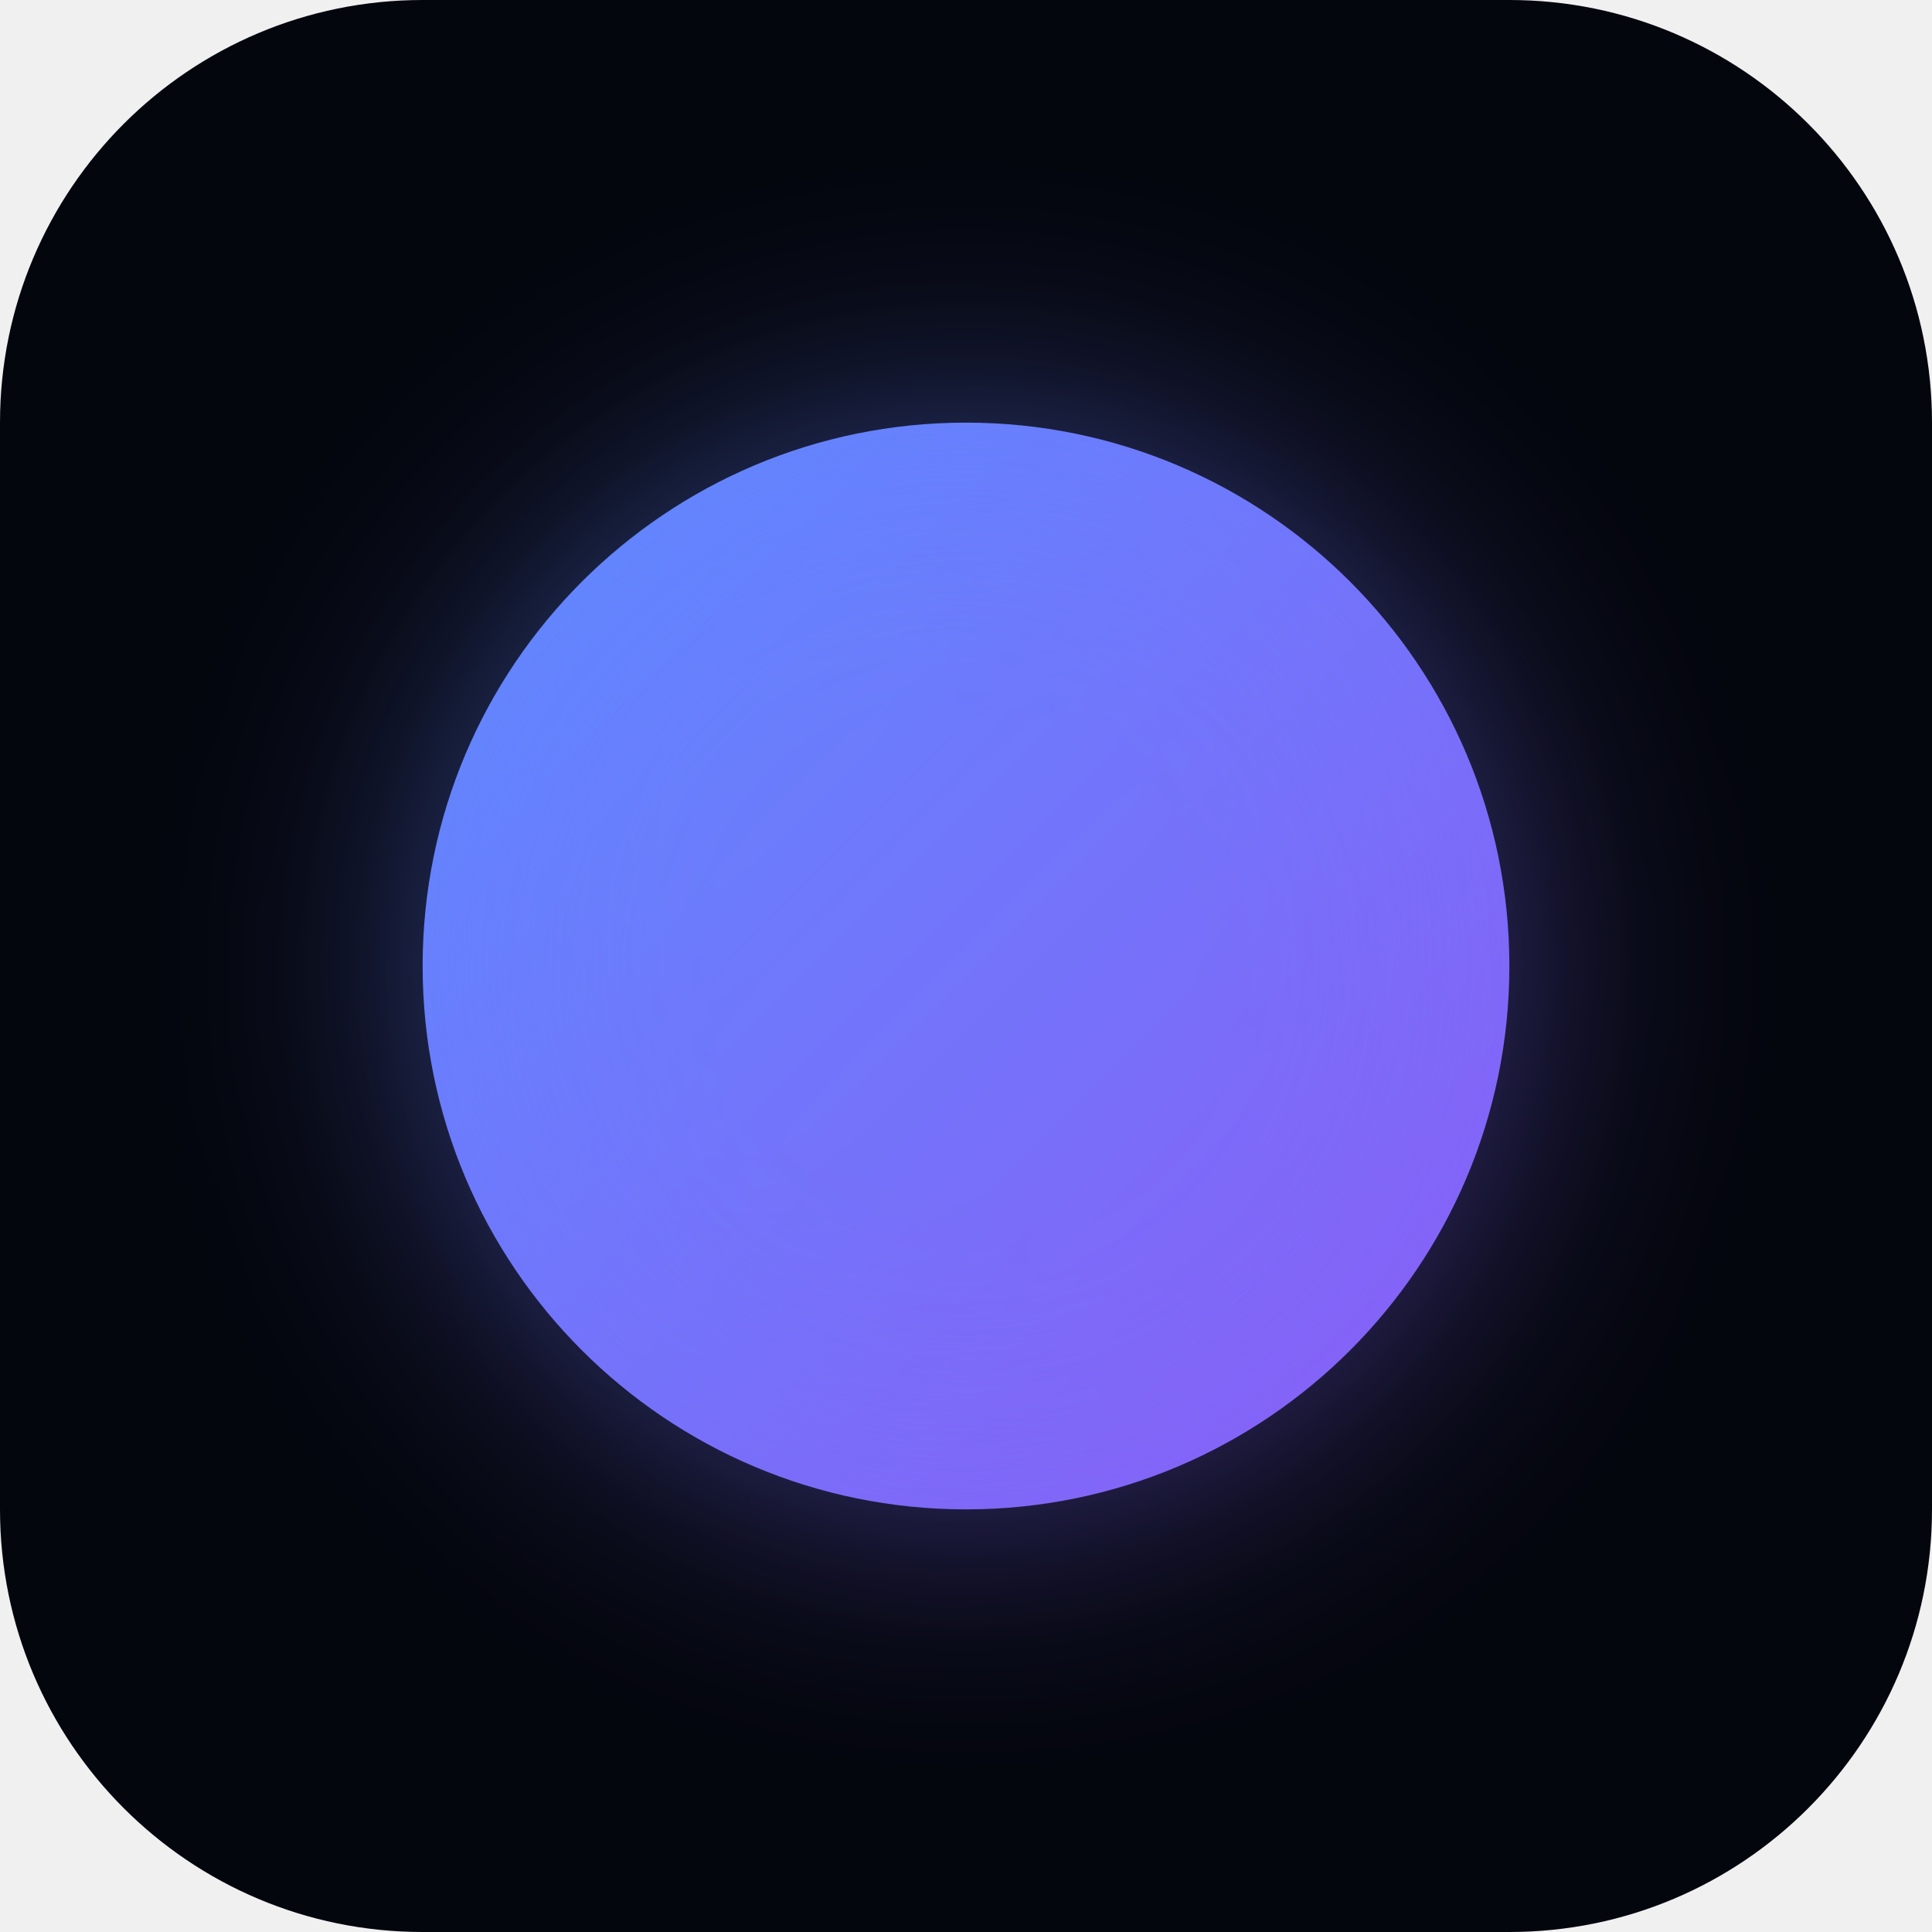
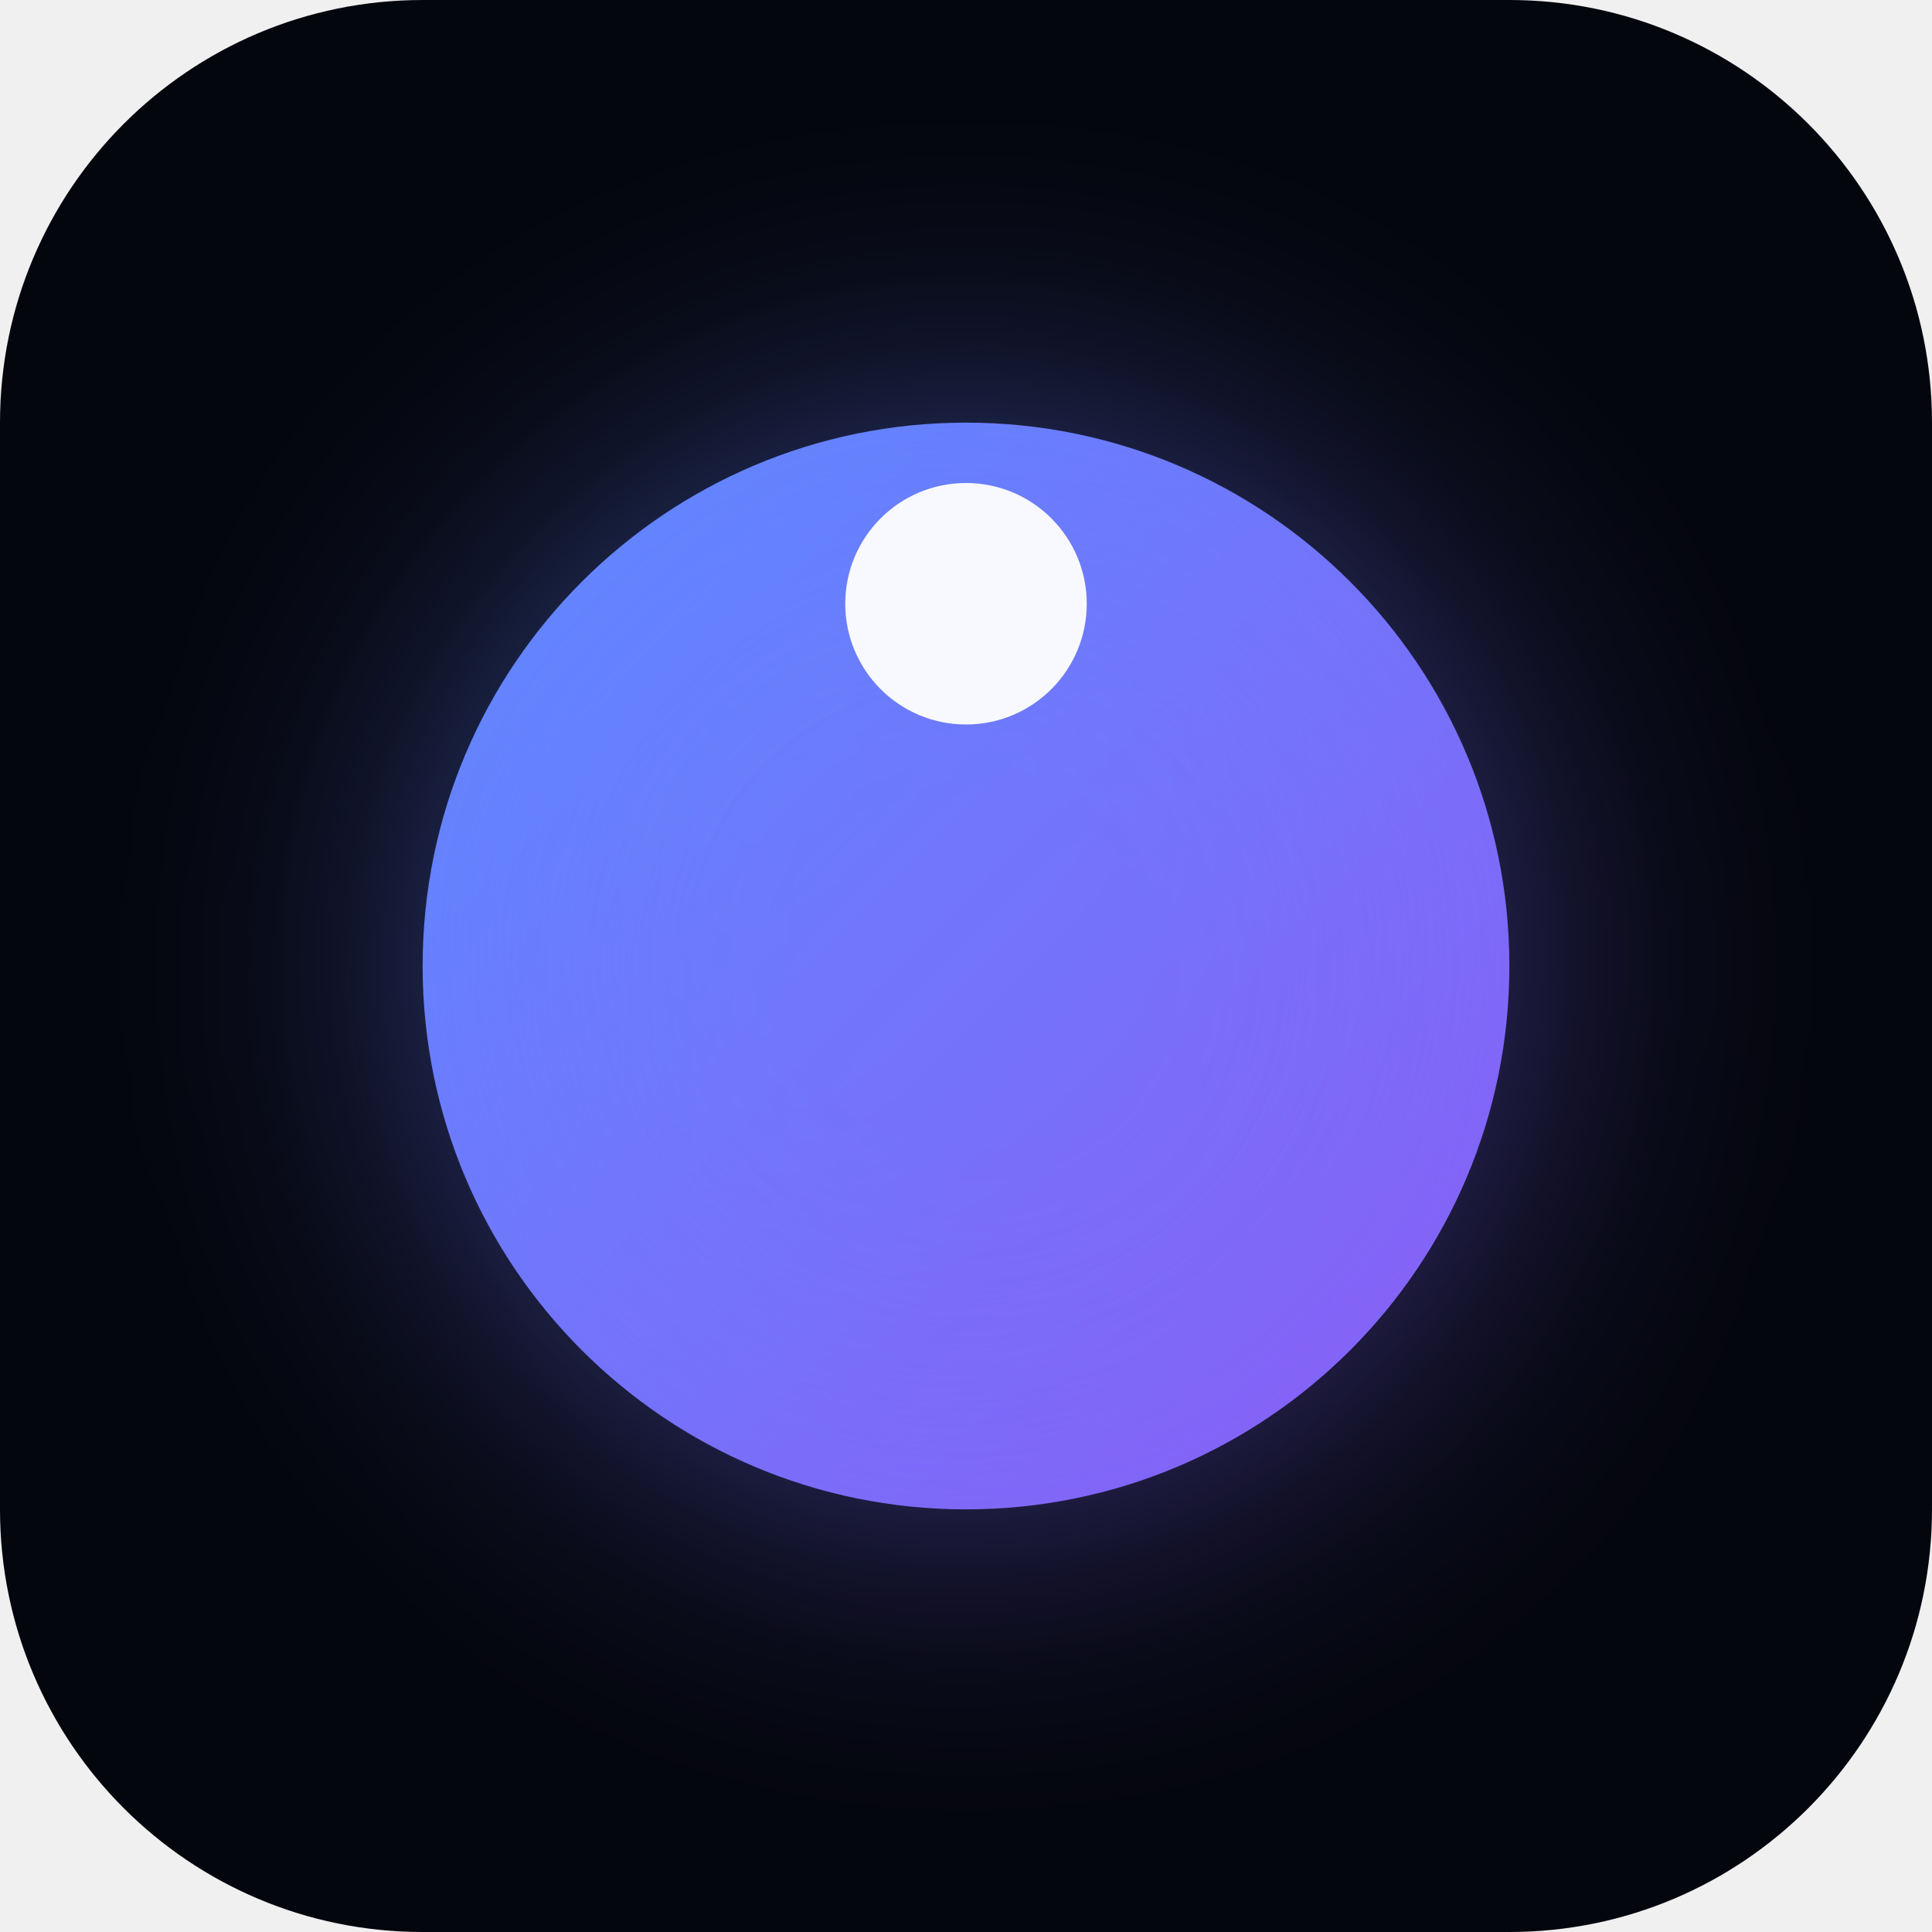
<svg xmlns="http://www.w3.org/2000/svg" viewBox="0 0 64 64">
  <defs>
-     <linearGradient id="g" x1="0" y1="0" x2="1" y2="1" gradientTransform="rotate(0 32 32)">
+     <linearGradient id="g" x1="0" y1="0" x2="1" y2="1">
      <stop offset="0%" stop-color="#5b8cff">
-         <animate attributeName="stop-color" values="#5b8cff;#00e5ff;#8b5cf6;#5b8cff" dur="3s" repeatCount="indefinite" />
+         <animate attributeName="stop-color" values="#5b8cff;#00e5ff;#ff2d95;#5b8cff" dur="2.2s" repeatCount="indefinite" />
      </stop>
      <stop offset="100%" stop-color="#8b5cf6">
-         <animate attributeName="stop-color" values="#8b5cf6;#5b8cff;#00e5ff;#8b5cf6" dur="3s" repeatCount="indefinite" />
+         <animate attributeName="stop-color" values="#8b5cf6;#ff2d95;#00e5ff;#8b5cf6" dur="2.2s" repeatCount="indefinite" />
      </stop>
-       <animateTransform attributeName="gradientTransform" type="rotate" from="0 32 32" to="360 32 32" dur="4s" repeatCount="indefinite" />
    </linearGradient>
    <filter id="gl" x="-50%" y="-50%" width="200%" height="200%">
-       <feGaussianBlur in="SourceGraphic" stdDeviation="4" />
+       <feGaussianBlur in="SourceGraphic" stdDeviation="5" />
    </filter>
+     <clipPath id="dotClip">
+       <circle cx="32" cy="32" r="18" />
+     </clipPath>
  </defs>
  <rect width="64" height="64" rx="14" fill="#04060e" />
  <circle cx="32" cy="32" r="18" fill="url(#g)" />
-   <circle cx="32" cy="32" r="18" fill="url(#g)" filter="url(#gl)" opacity=".45" />
+   <circle cx="32" cy="32" r="18" fill="url(#g)" filter="url(#gl)" opacity=".45">
+     <animate attributeName="opacity" values=".45;.9;.45" dur="1.6s" repeatCount="indefinite" />
+     <animate attributeName="r" values="18;20;18" dur="1.6s" repeatCount="indefinite" />
+   </circle>
+   <g clip-path="url(#dotClip)">
+     <circle cx="32" cy="20" r="4" fill="white" opacity=".95">
+       <animateTransform attributeName="transform" type="rotate" from="0 32 32" to="360 32 32" dur="2s" repeatCount="indefinite" />
+     </circle>
+   </g>
</svg>
